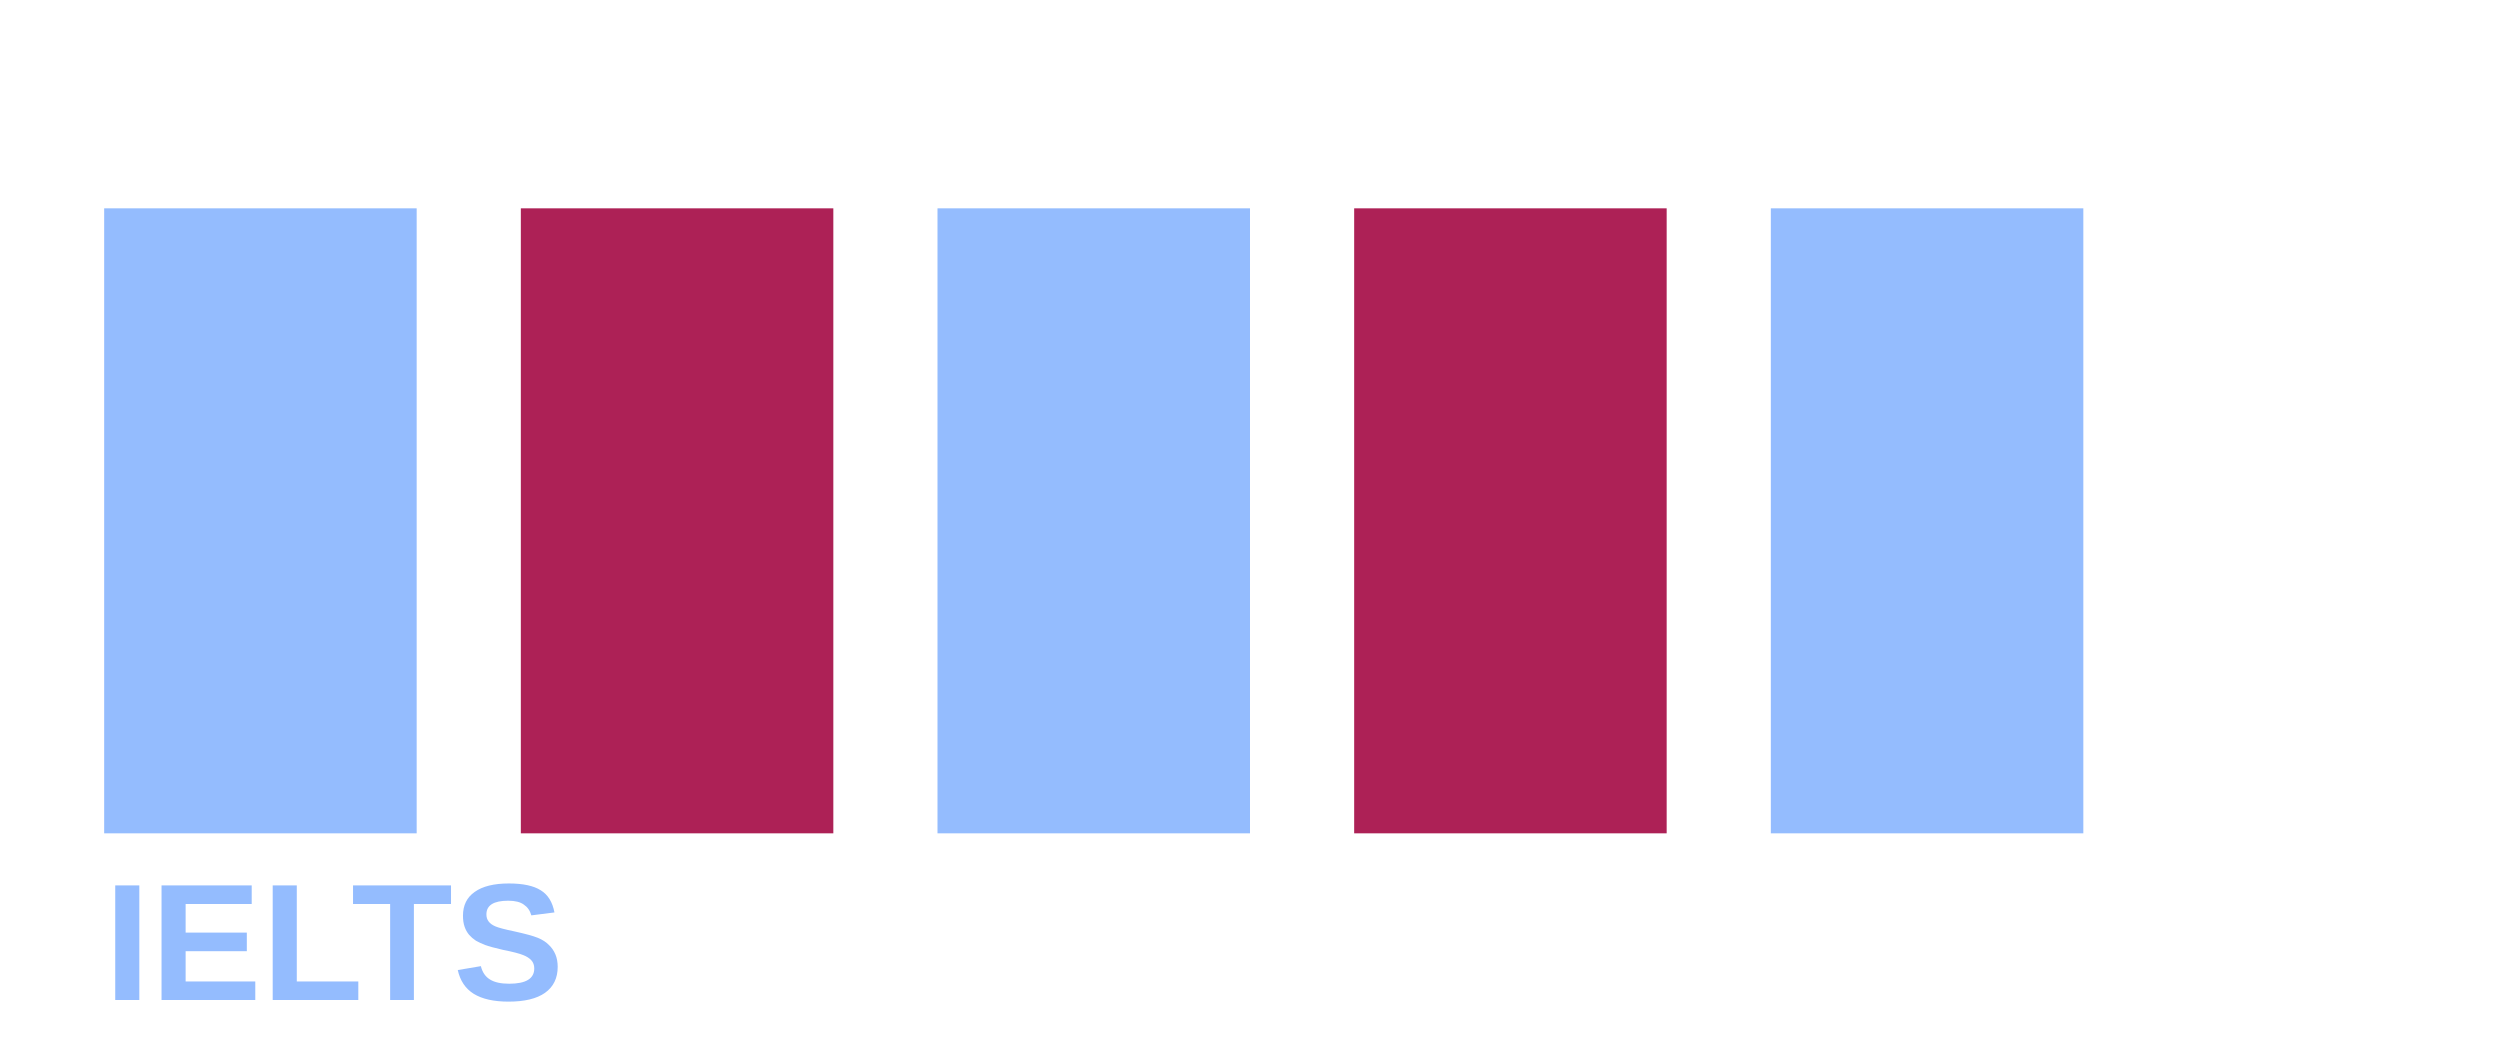
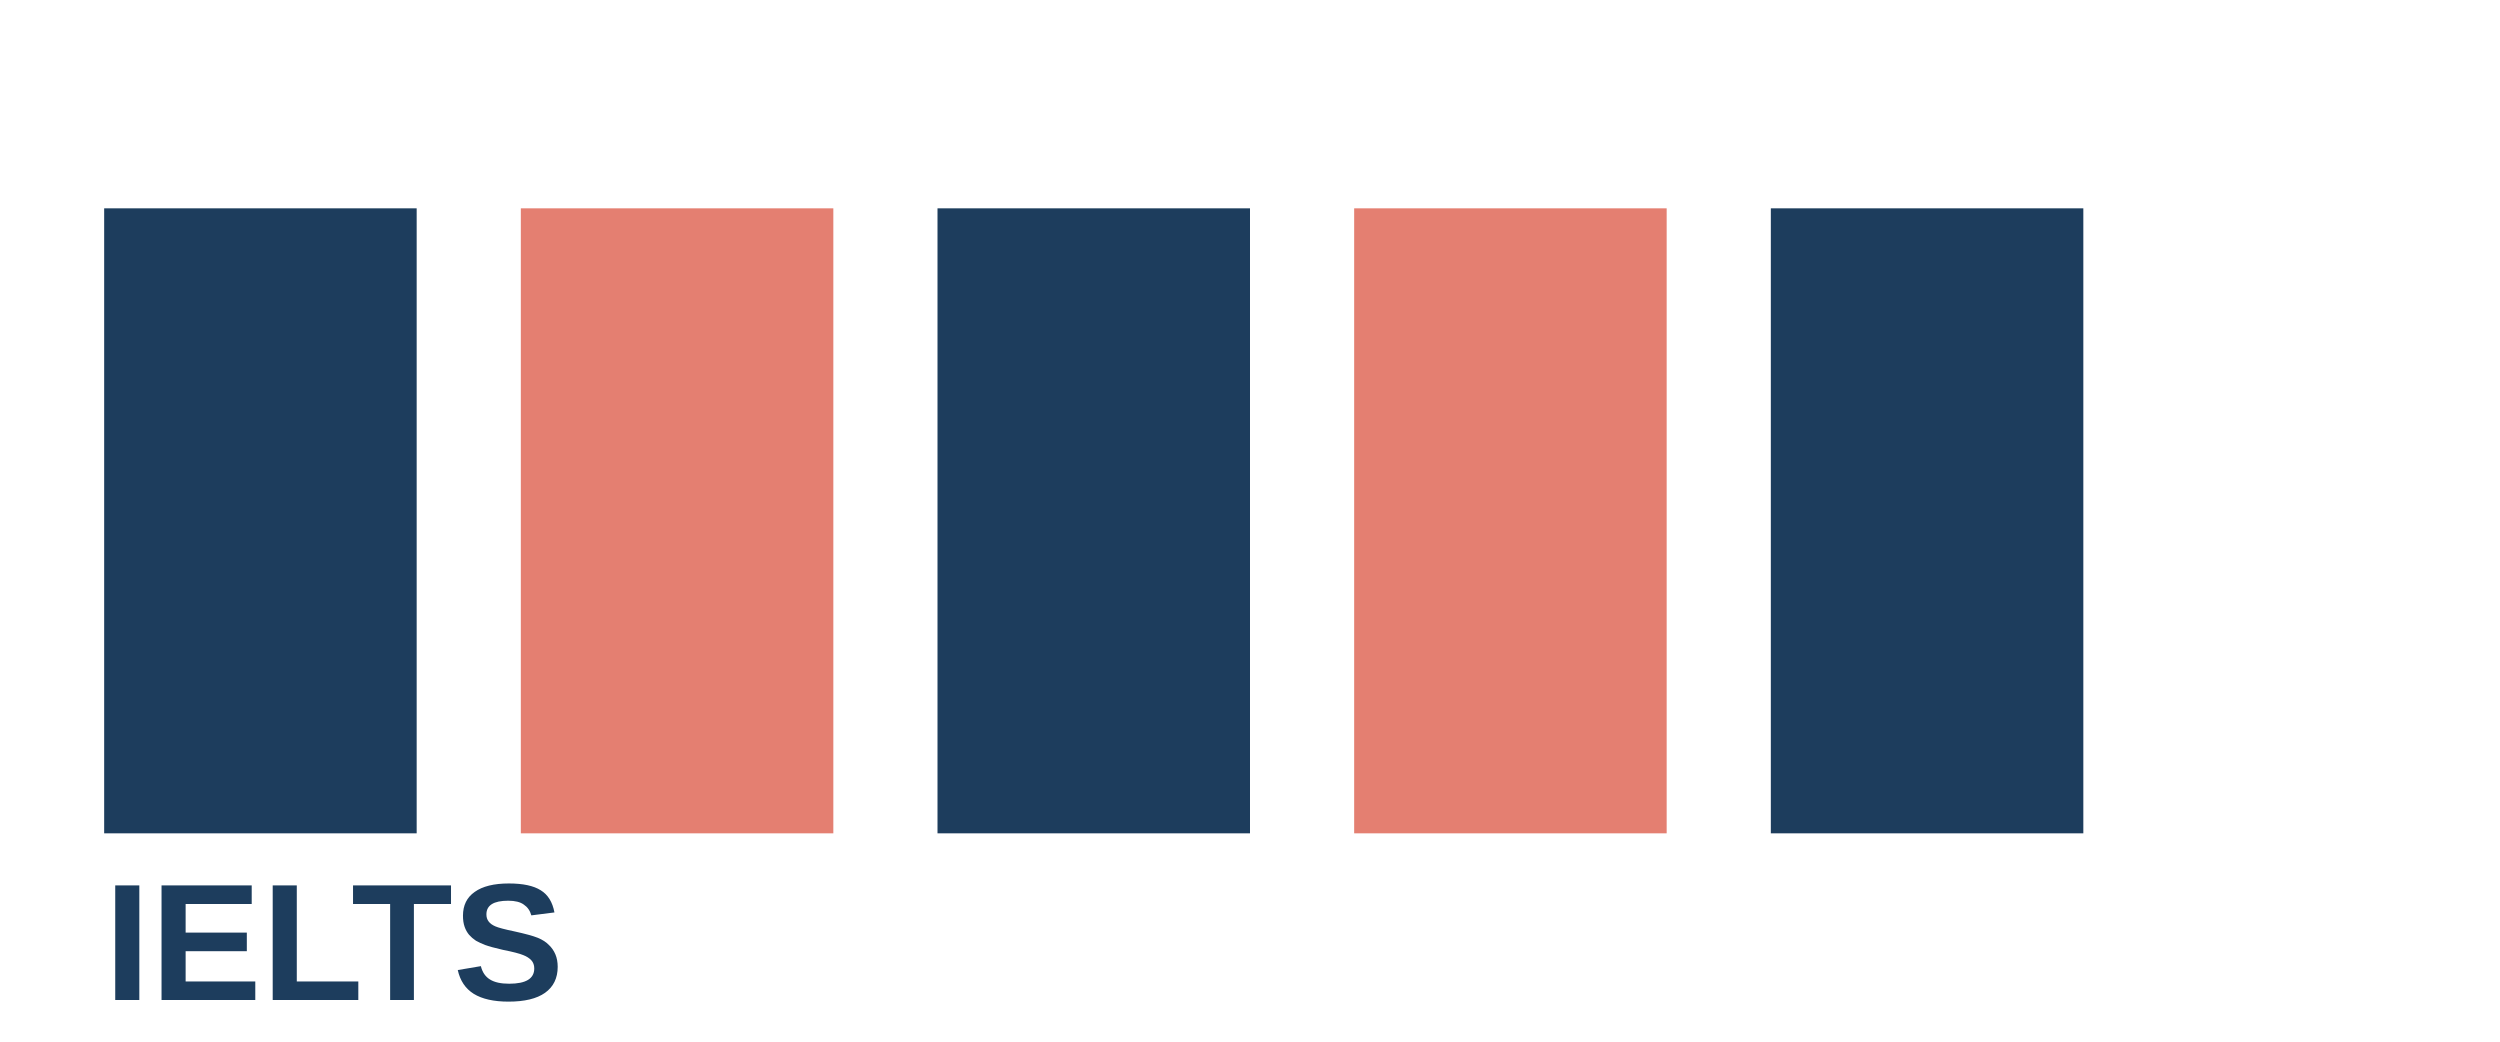
<svg xmlns="http://www.w3.org/2000/svg" viewBox="0 0 120 50" fill="none">
-   <rect x="5" y="10" width="15" height="30" fill="#94bcfe" />
-   <rect x="25" y="10" width="15" height="30" fill="#ad2156" />
-   <rect x="45" y="10" width="15" height="30" fill="#94bcfe" />
-   <rect x="65" y="10" width="15" height="30" fill="#ad2156" />
-   <rect x="85" y="10" width="15" height="30" fill="#94bcfe" />
-   <text x="5" y="48" font-family="Arial, sans-serif" font-size="8" font-weight="bold" fill="#94bcfe">IELTS</text>
+   <rect x="5" y="10" width="15" height="30" fill="#1d3d5d" />
+   <rect x="25" y="10" width="15" height="30" fill="#e47f71" />
+   <rect x="45" y="10" width="15" height="30" fill="#1d3d5d" />
+   <rect x="65" y="10" width="15" height="30" fill="#e47f71" />
+   <rect x="85" y="10" width="15" height="30" fill="#1d3d5d" />
+   <text x="5" y="48" font-family="Arial, sans-serif" font-size="8" font-weight="bold" fill="#1d3d5d">IELTS</text>
</svg>
